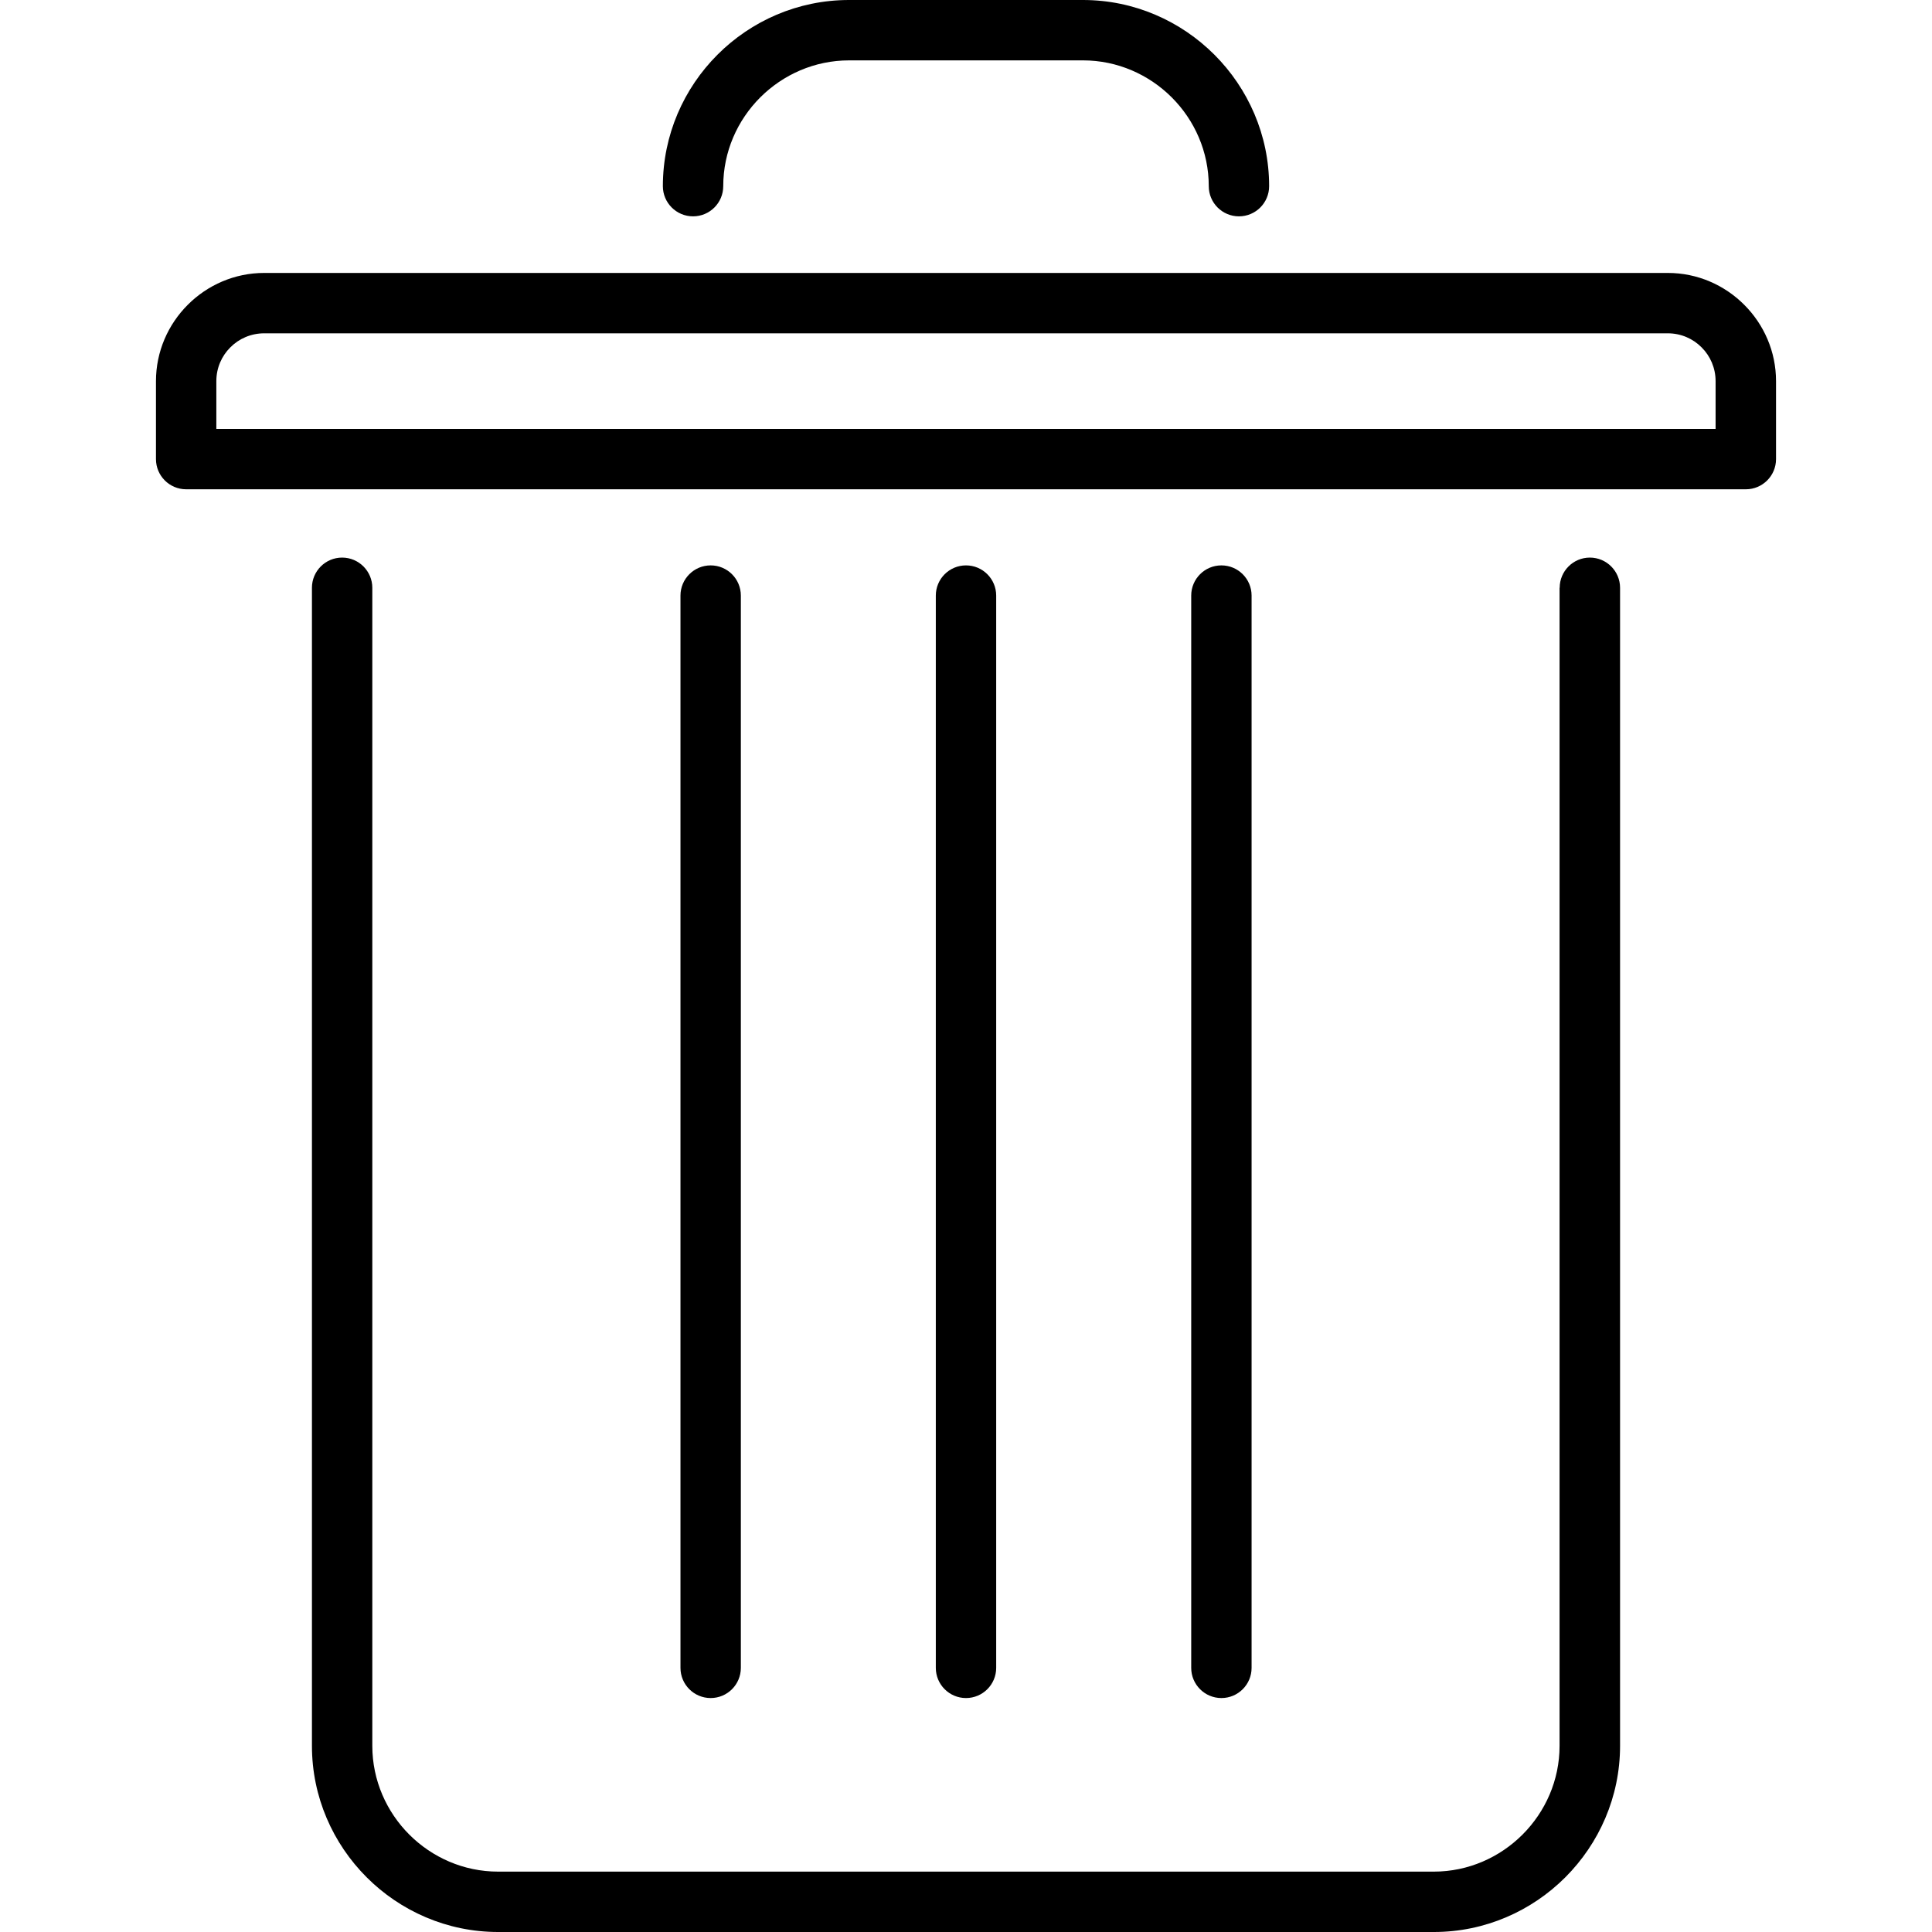
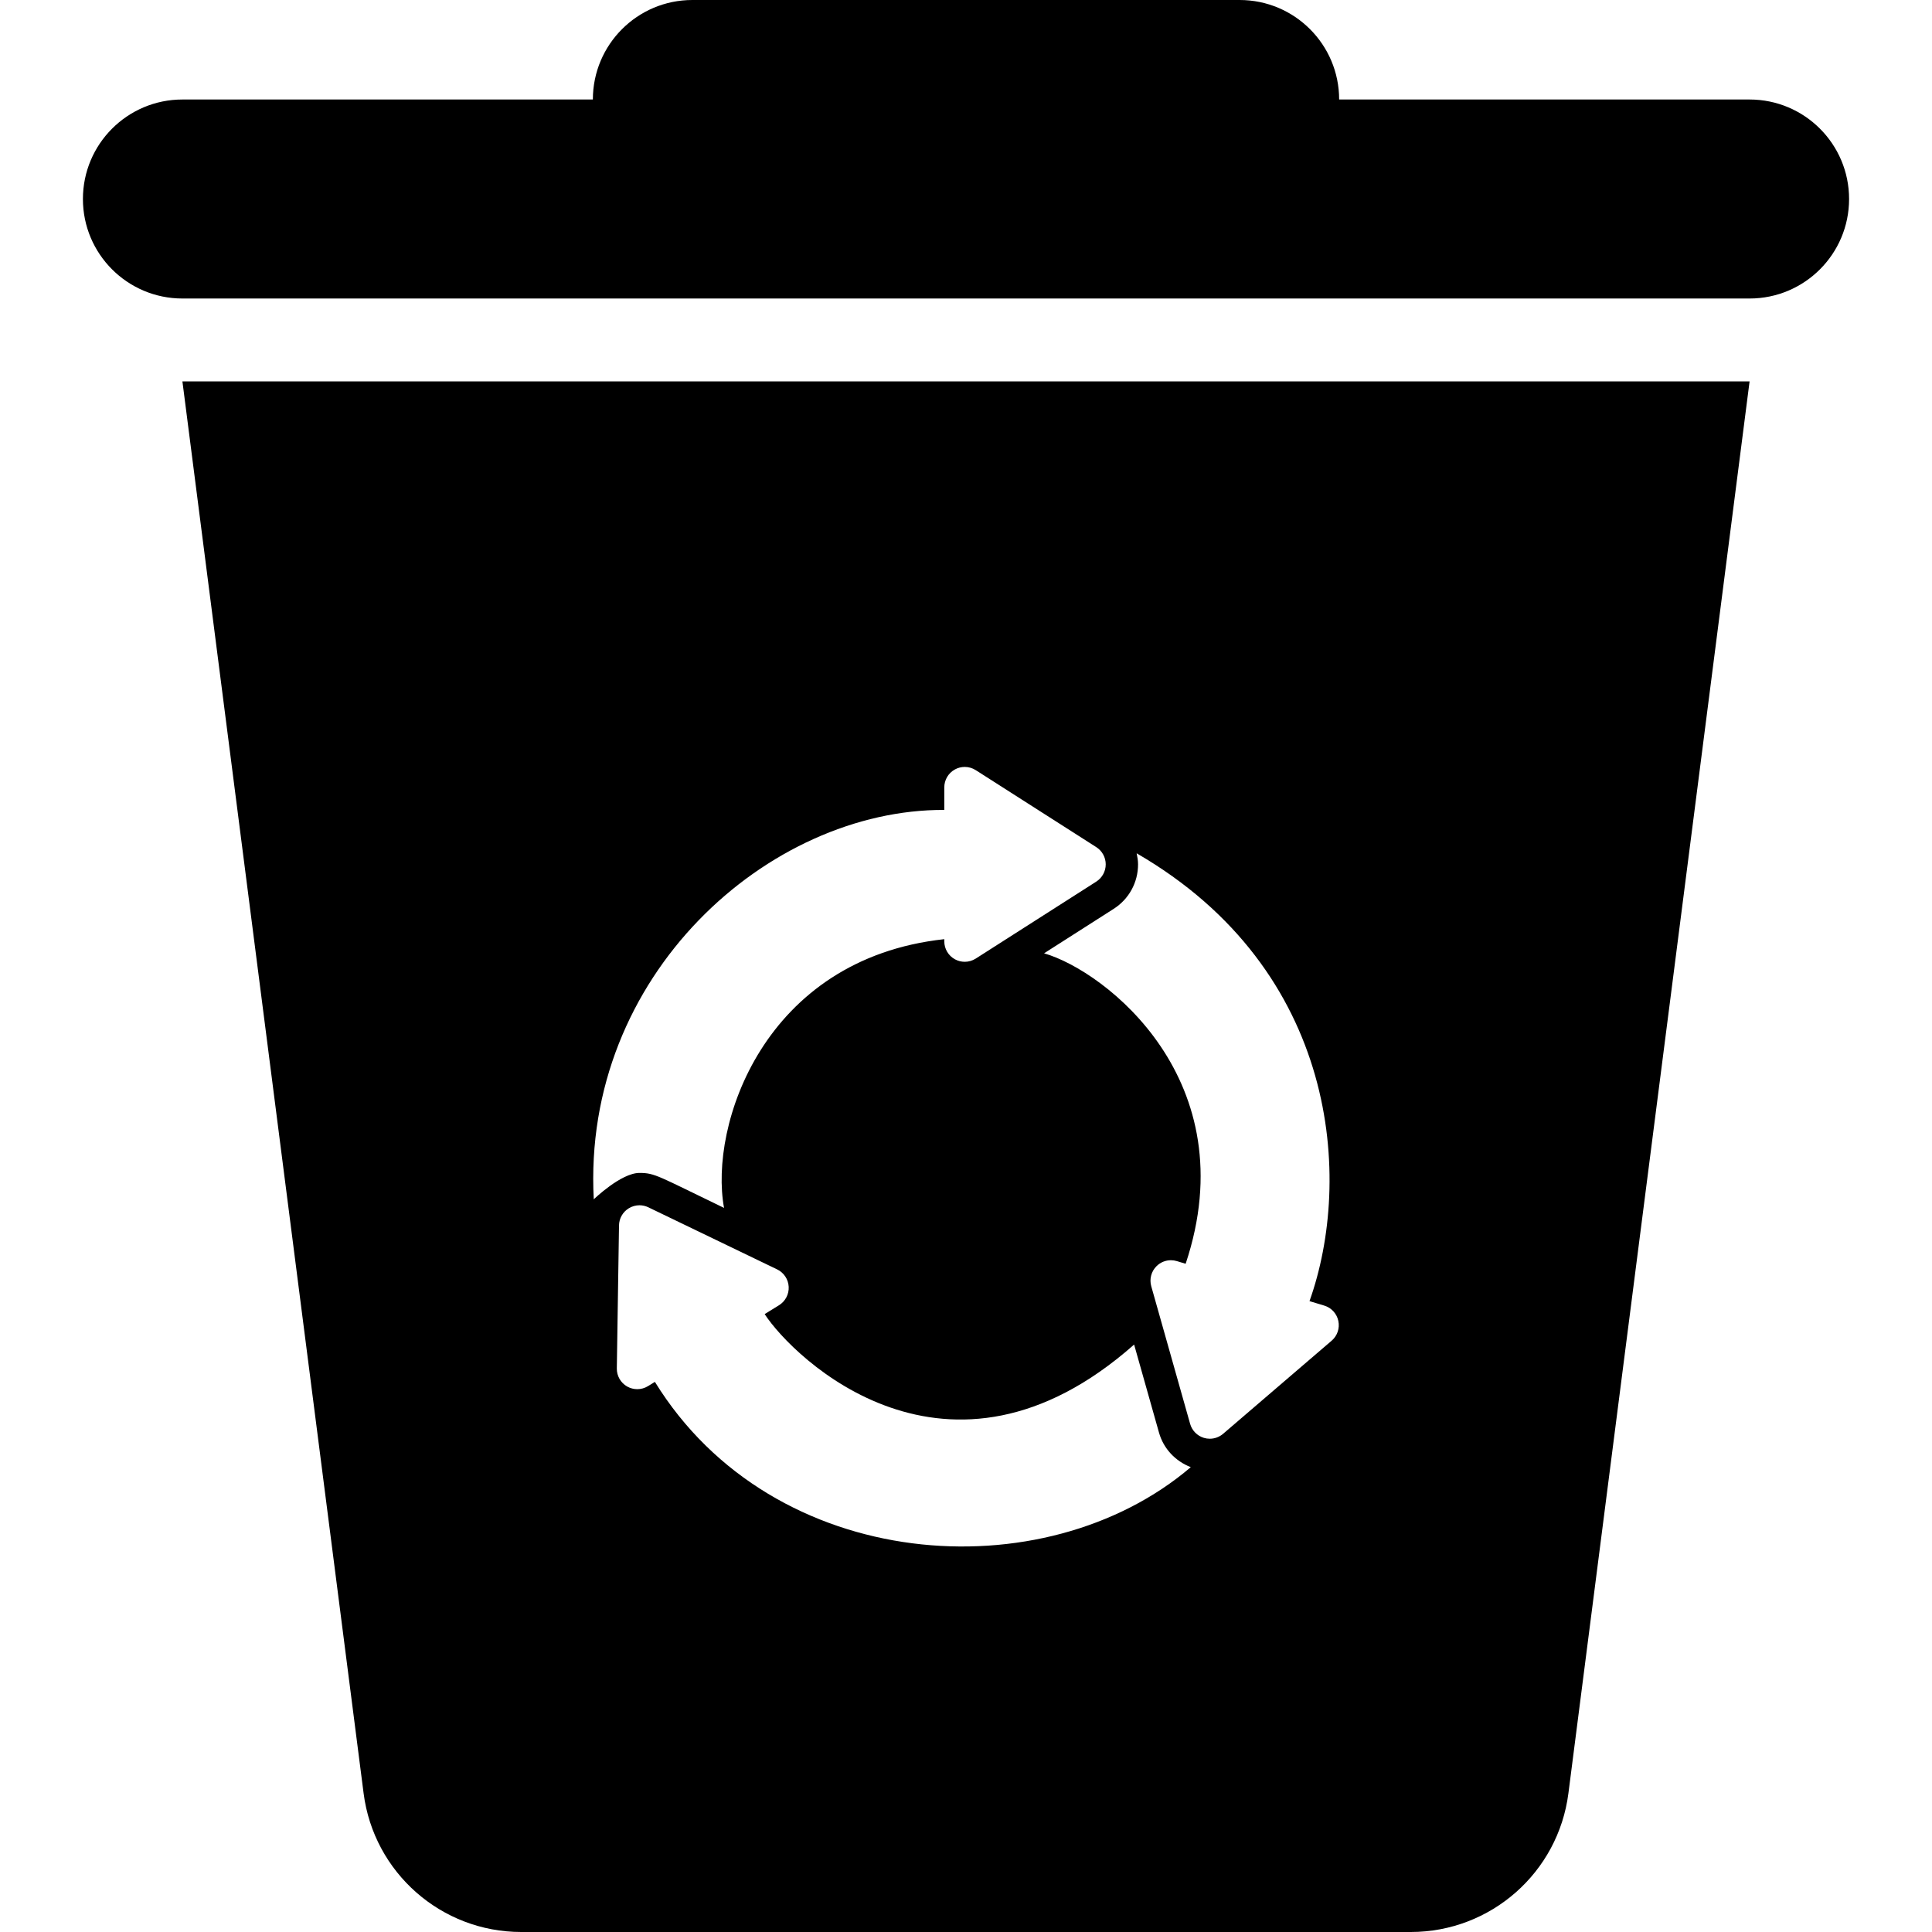
- <svg xmlns="http://www.w3.org/2000/svg" version="1.1" id="Capa_1" x="0px" y="0px" width="729.837px" height="729.838px" viewBox="0 0 729.837 729.838" style="enable-background:new 0 0 729.837 729.838;" xml:space="preserve">
+ <svg xmlns="http://www.w3.org/2000/svg" version="1.1" id="Capa_1" x="0px" y="0px" viewBox="0 0 296.837 296.837" style="enable-background:new 0 0 296.837 296.837;" xml:space="preserve">
  <g>
-     <g>
-       <g>
-         <path d="M589.193,222.04c0-6.296,5.106-11.404,11.402-11.404S612,215.767,612,222.04v437.476c0,19.314-7.936,36.896-20.67,49.653     c-12.733,12.734-30.339,20.669-49.653,20.669H188.162c-19.315,0-36.943-7.935-49.654-20.669     c-12.734-12.734-20.669-30.313-20.669-49.653V222.04c0-6.296,5.108-11.404,11.403-11.404c6.296,0,11.404,5.131,11.404,11.404     v437.476c0,13.02,5.37,24.922,13.97,33.521c8.6,8.601,20.503,13.993,33.522,13.993h353.517c13.019,0,24.896-5.394,33.498-13.993     c8.624-8.624,13.992-20.503,13.992-33.498V222.04H589.193z" />
-         <path d="M279.866,630.056c0,6.296-5.108,11.403-11.404,11.403s-11.404-5.107-11.404-11.403v-405.07     c0-6.296,5.108-11.404,11.404-11.404s11.404,5.108,11.404,11.404V630.056z" />
-         <path d="M376.323,630.056c0,6.296-5.107,11.403-11.403,11.403s-11.404-5.107-11.404-11.403v-405.07     c0-6.296,5.108-11.404,11.404-11.404s11.403,5.108,11.403,11.404V630.056z" />
-         <path d="M472.803,630.056c0,6.296-5.106,11.403-11.402,11.403c-6.297,0-11.404-5.107-11.404-11.403v-405.07     c0-6.296,5.107-11.404,11.404-11.404c6.296,0,11.402,5.108,11.402,11.404V630.056L472.803,630.056z" />
-         <path d="M273.214,70.323c0,6.296-5.108,11.404-11.404,11.404c-6.295,0-11.403-5.108-11.403-11.404     c0-19.363,7.911-36.943,20.646-49.677C283.787,7.911,301.368,0,320.73,0h88.379c19.339,0,36.92,7.935,49.652,20.669     c12.734,12.734,20.67,30.362,20.67,49.654c0,6.296-5.107,11.404-11.403,11.404s-11.403-5.108-11.403-11.404     c0-13.019-5.369-24.922-13.97-33.522c-8.602-8.601-20.503-13.994-33.522-13.994h-88.378c-13.043,0-24.922,5.369-33.546,13.97     C278.583,45.401,273.214,57.28,273.214,70.323z" />
-         <path d="M99.782,103.108h530.273c11.189,0,21.405,4.585,28.818,11.998l0.047,0.048c7.413,7.412,11.998,17.628,11.998,28.818     v29.46c0,6.295-5.108,11.403-11.404,11.403h-0.309H70.323c-6.296,0-11.404-5.108-11.404-11.403v-0.285v-29.175     c0-11.166,4.585-21.406,11.998-28.818l0.048-0.048C78.377,107.694,88.616,103.108,99.782,103.108L99.782,103.108z      M630.056,125.916H99.782c-4.965,0-9.503,2.02-12.734,5.274L87,131.238c-3.255,3.23-5.274,7.745-5.274,12.734v18.056h566.361     v-18.056c0-4.965-2.02-9.503-5.273-12.734l-0.049-0.048C639.536,127.936,635.021,125.916,630.056,125.916z" />
-       </g>
-     </g>
+     <path d="M268.809,15.288h-63.06C205.749,6.843,198.9,0,190.46,0h-84.083c-8.44,0-15.288,6.843-15.288,15.288H28.027   c-8.44,0-15.287,6.843-15.287,15.288c0,8.445,6.848,15.288,15.287,15.288h240.782c8.44,0,15.288-6.843,15.288-15.288   C284.097,22.13,277.249,15.288,268.809,15.288z" />
+     <path d="M55.866,275.533c1.563,12.183,11.934,21.304,24.216,21.304h136.675c12.282,0,22.652-9.121,24.216-21.304l27.837-216.93   H28.027L55.866,275.533z M100.618,212.314l-1.056,0.653c-0.507,0.313-1.078,0.468-1.651,0.468c-0.534,0-1.068-0.135-1.553-0.408   c-0.997-0.568-1.607-1.634-1.588-2.781l0.336-21.971c0.017-1.073,0.578-2.063,1.493-2.625c0.504-0.311,1.076-0.471,1.651-0.471   c0.464,0,0.929,0.104,1.362,0.314l19.792,9.541c1.033,0.498,1.713,1.521,1.772,2.667c0.061,1.146-0.511,2.233-1.486,2.839   l-2.205,1.362c4.339,6.689,28.143,29.983,56.764,4.68l3.823,13.532c0.696,2.47,2.518,4.383,4.884,5.304   C160.414,244.636,118.764,241.752,100.618,212.314z M174.853,132.804c0-0.583-0.097-1.145-0.214-1.7   c31.056,17.975,33.218,50.153,26.555,68.804l2.266,0.685c1.101,0.331,1.93,1.236,2.167,2.359c0.237,1.123-0.157,2.286-1.029,3.034   l-16.676,14.307c-0.579,0.494-1.307,0.758-2.046,0.758c-0.305,0-0.612-0.044-0.908-0.134c-1.025-0.311-1.824-1.122-2.115-2.154   l-5.972-21.143c-0.312-1.105,0.004-2.292,0.823-3.096c0.595-0.584,1.389-0.901,2.2-0.901c0.304,0,0.609,0.046,0.907,0.136   l1.356,0.409c9.37-28.086-12.281-44.965-21.754-47.699l10.693-6.829C173.453,138.142,174.853,135.587,174.853,132.804z    M145.083,124.438v-3.463c0-1.147,0.626-2.205,1.632-2.755c0.471-0.26,0.991-0.387,1.51-0.387c0.588,0,1.176,0.165,1.692,0.495   l18.519,11.827c0.903,0.579,1.45,1.575,1.45,2.649c0,1.073-0.547,2.07-1.452,2.649l-18.517,11.825   c-0.517,0.329-1.104,0.495-1.692,0.495c-0.518,0-1.039-0.129-1.51-0.387c-1.006-0.551-1.632-1.609-1.632-2.755v-0.335   c-27.793,3.022-36.165,28.675-33.838,41.29c-10.178-4.906-10.605-5.374-12.995-5.374c-2.844,0-7.022,4.054-7.022,4.054   C89.377,149.844,118.089,124.323,145.083,124.438z" />
  </g>
  <g>
</g>
  <g>
</g>
  <g>
</g>
  <g>
</g>
  <g>
</g>
  <g>
</g>
  <g>
</g>
  <g>
</g>
  <g>
</g>
  <g>
</g>
  <g>
</g>
  <g>
</g>
  <g>
</g>
  <g>
</g>
  <g>
</g>
</svg>
